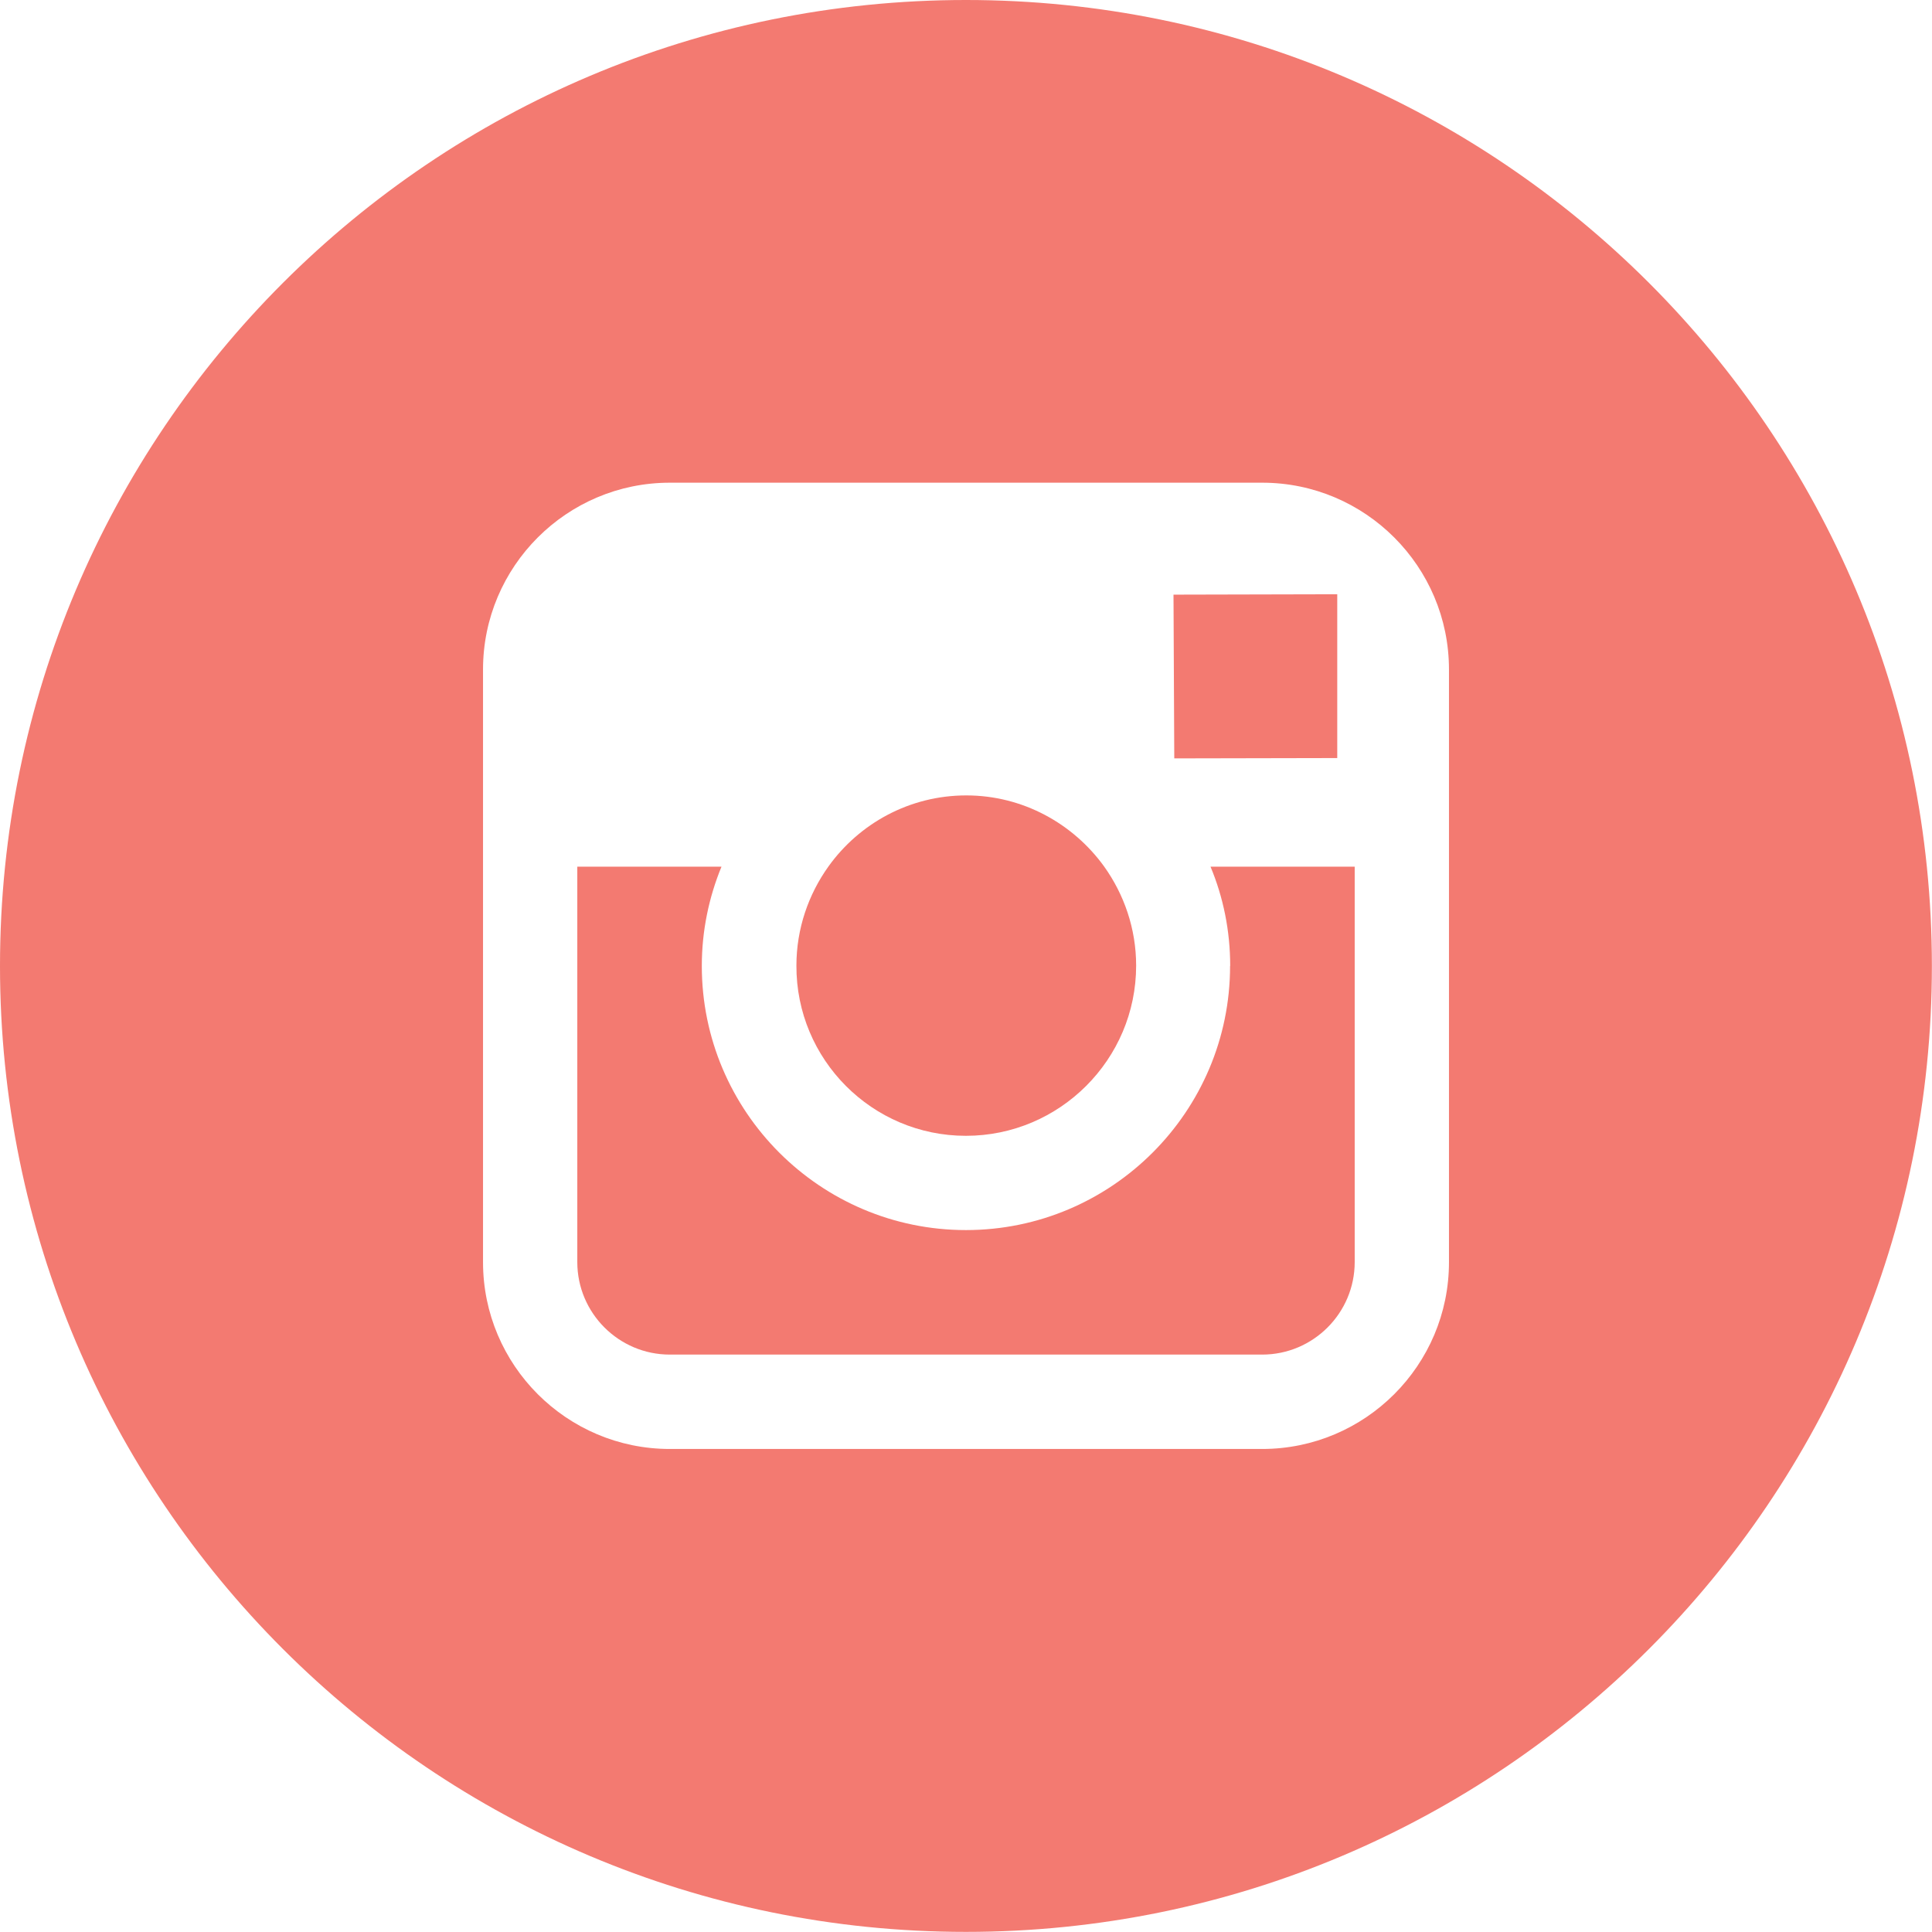
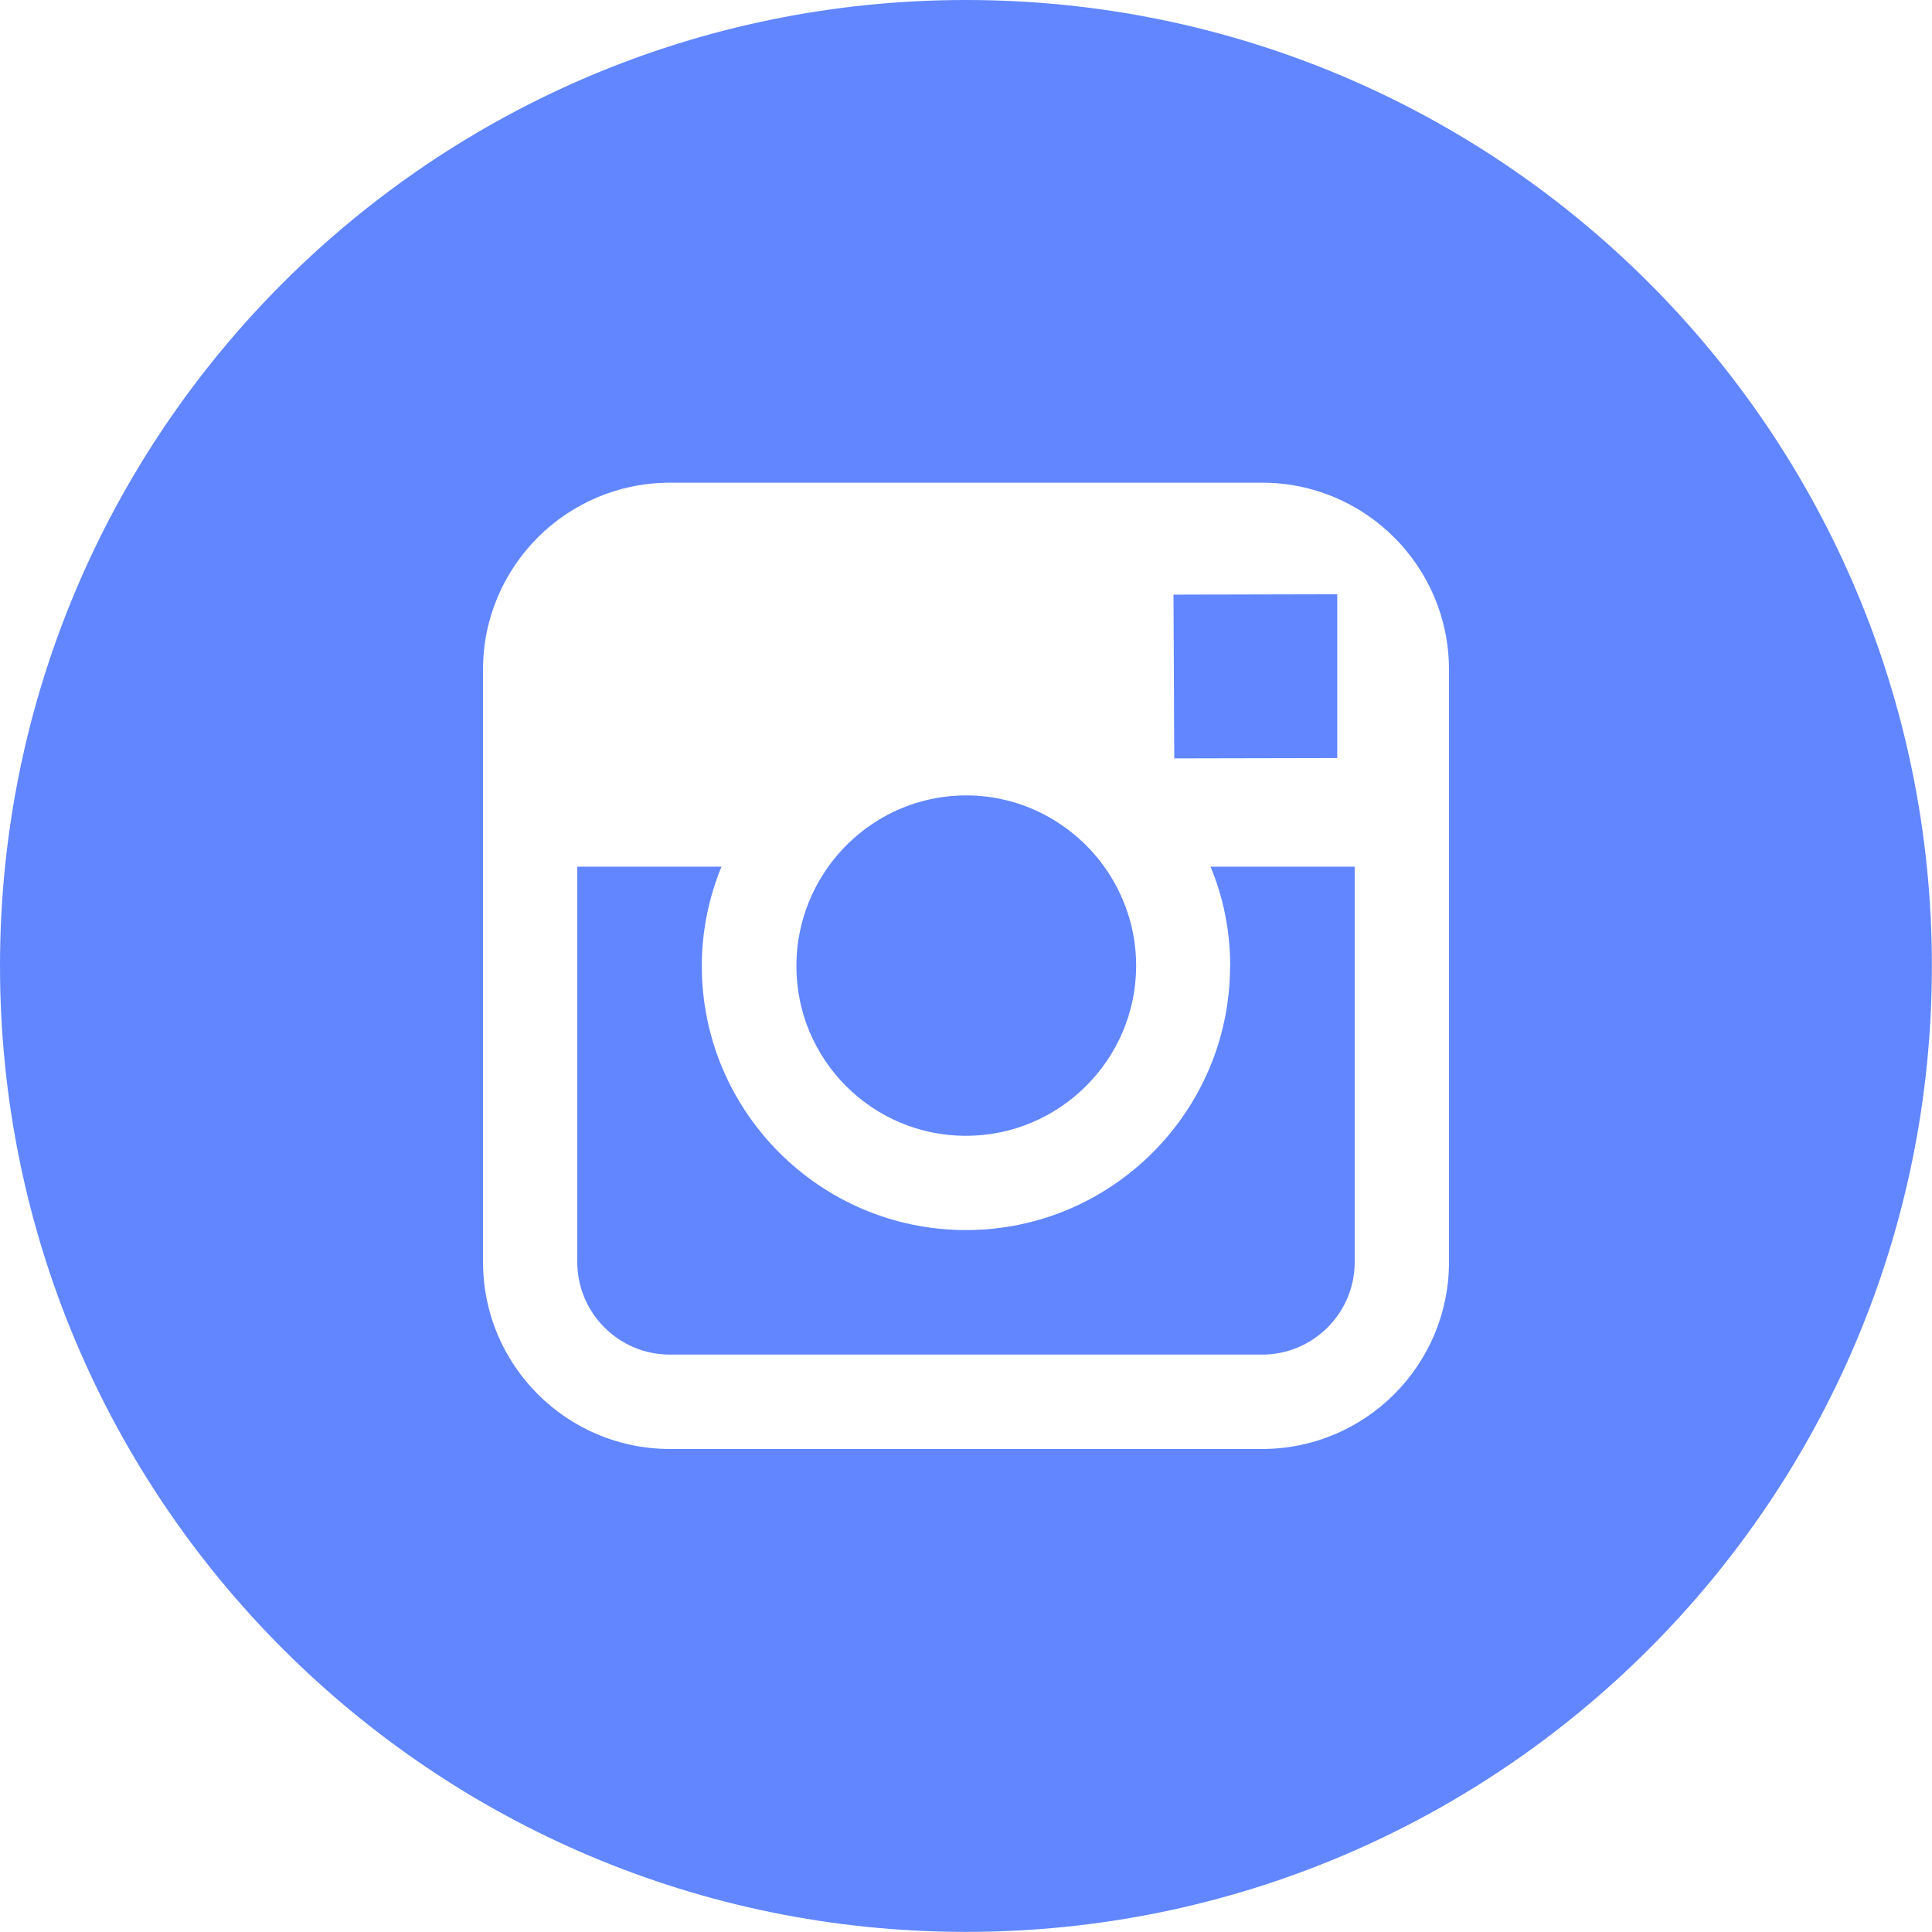
<svg xmlns="http://www.w3.org/2000/svg" id="Layer_2" data-name="Layer 2" viewBox="0 0 173.79 173.79">
  <defs>
    <style>
      .cls-1 {
-         fill: #f37a71;
+         fill: #6186ff;
      }
    </style>
  </defs>
  <g id="Layer_1-2" data-name="Layer 1">
    <g>
      <path class="cls-1" d="M86.89,102.17c8.42,0,15.31-6.86,15.31-15.31,0-3.33-1.09-6.42-2.89-8.93-2.78-3.84-7.3-6.38-12.39-6.38s-9.61,2.51-12.39,6.38c-1.8,2.51-2.89,5.6-2.89,8.93-.03,8.45,6.82,15.31,15.24,15.31Z" />
      <polygon class="cls-1" points="120.29 68.19 120.29 55.36 120.29 53.46 118.39 53.46 105.56 53.49 105.63 68.22 120.29 68.19" />
      <path class="cls-1" d="M110.65,86.89c0,13.1-10.66,23.76-23.76,23.76s-23.76-10.66-23.76-23.76c0-3.16.64-6.18,1.77-8.93h-12.97v35.57c0,4.58,3.73,8.32,8.32,8.32h53.29c4.58,0,8.32-3.73,8.32-8.32v-35.57h-12.97c1.15,2.75,1.77,5.77,1.77,8.93Z" />
      <path class="cls-1" d="M86.89,0C38.9,0,0,38.9,0,86.89s38.9,86.89,86.89,86.89,86.89-38.9,86.89-86.89S134.89,0,86.89,0ZM130.34,77.97v35.57c0,9.27-7.54,16.8-16.8,16.8h-53.29c-9.27,0-16.8-7.54-16.8-16.8v-53.32c0-9.27,7.54-16.8,16.8-16.8h53.29c9.27,0,16.8,7.54,16.8,16.8v17.75Z" />
    </g>
  </g>
</svg>
